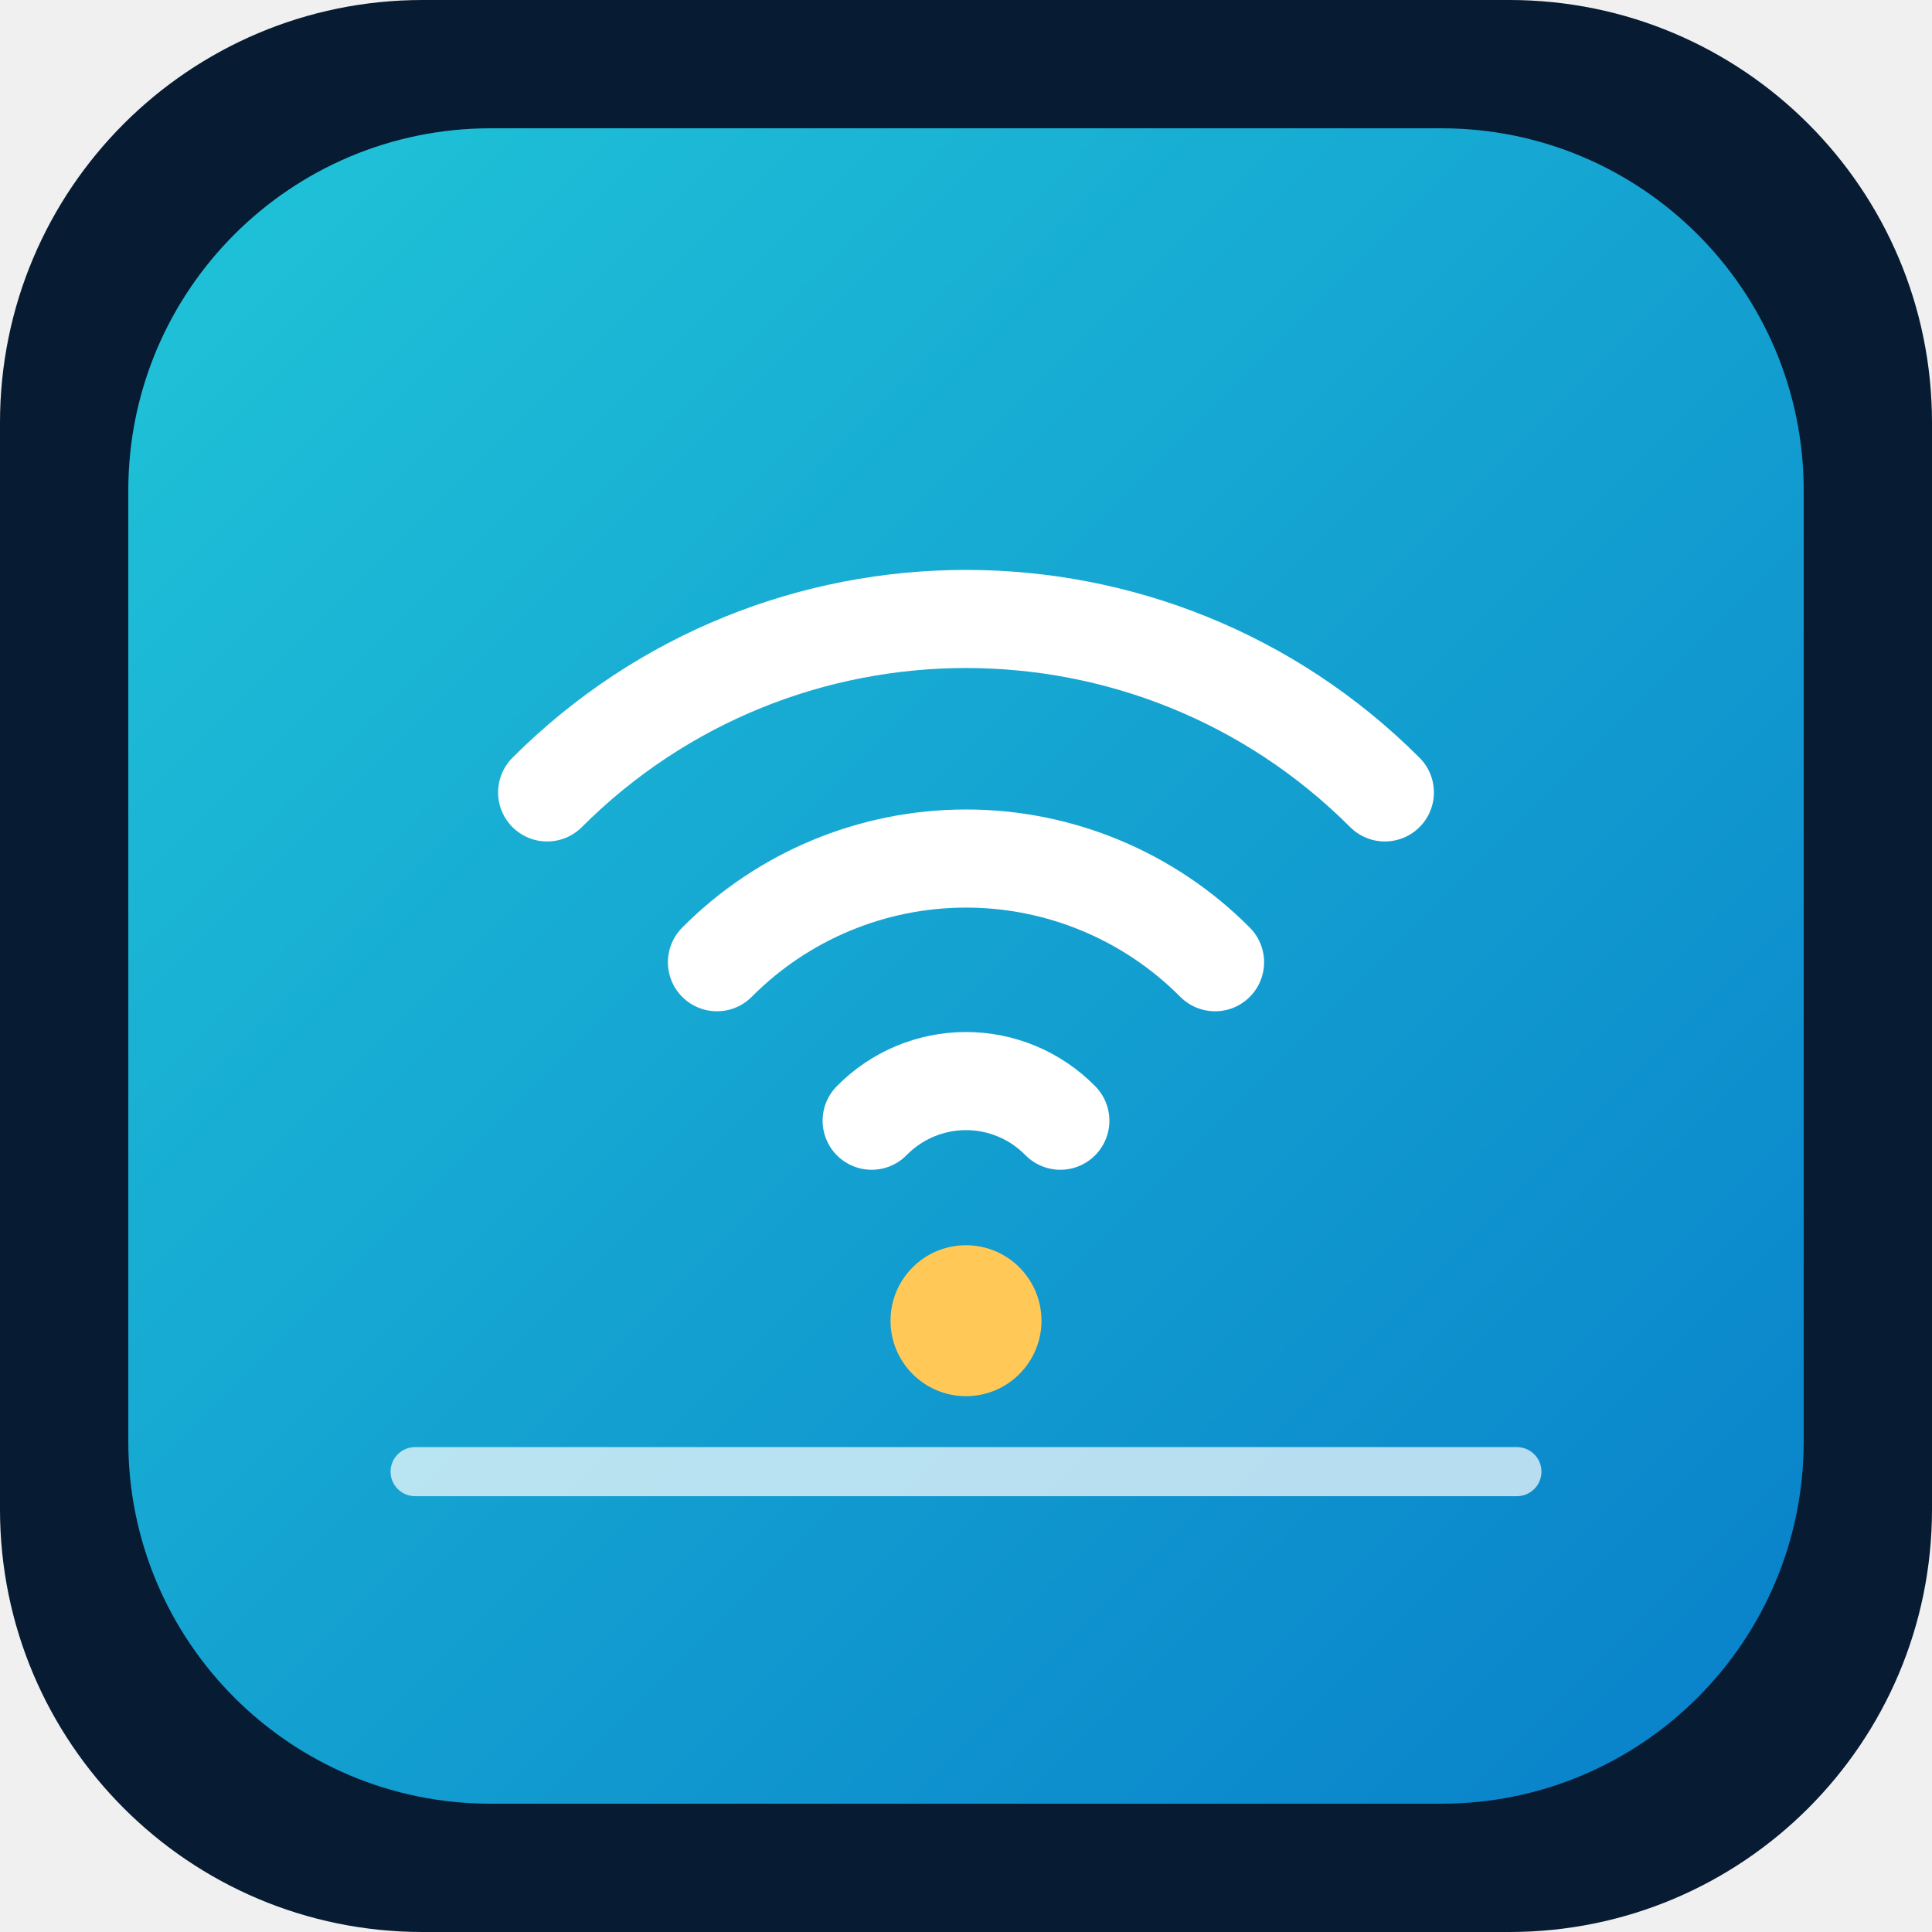
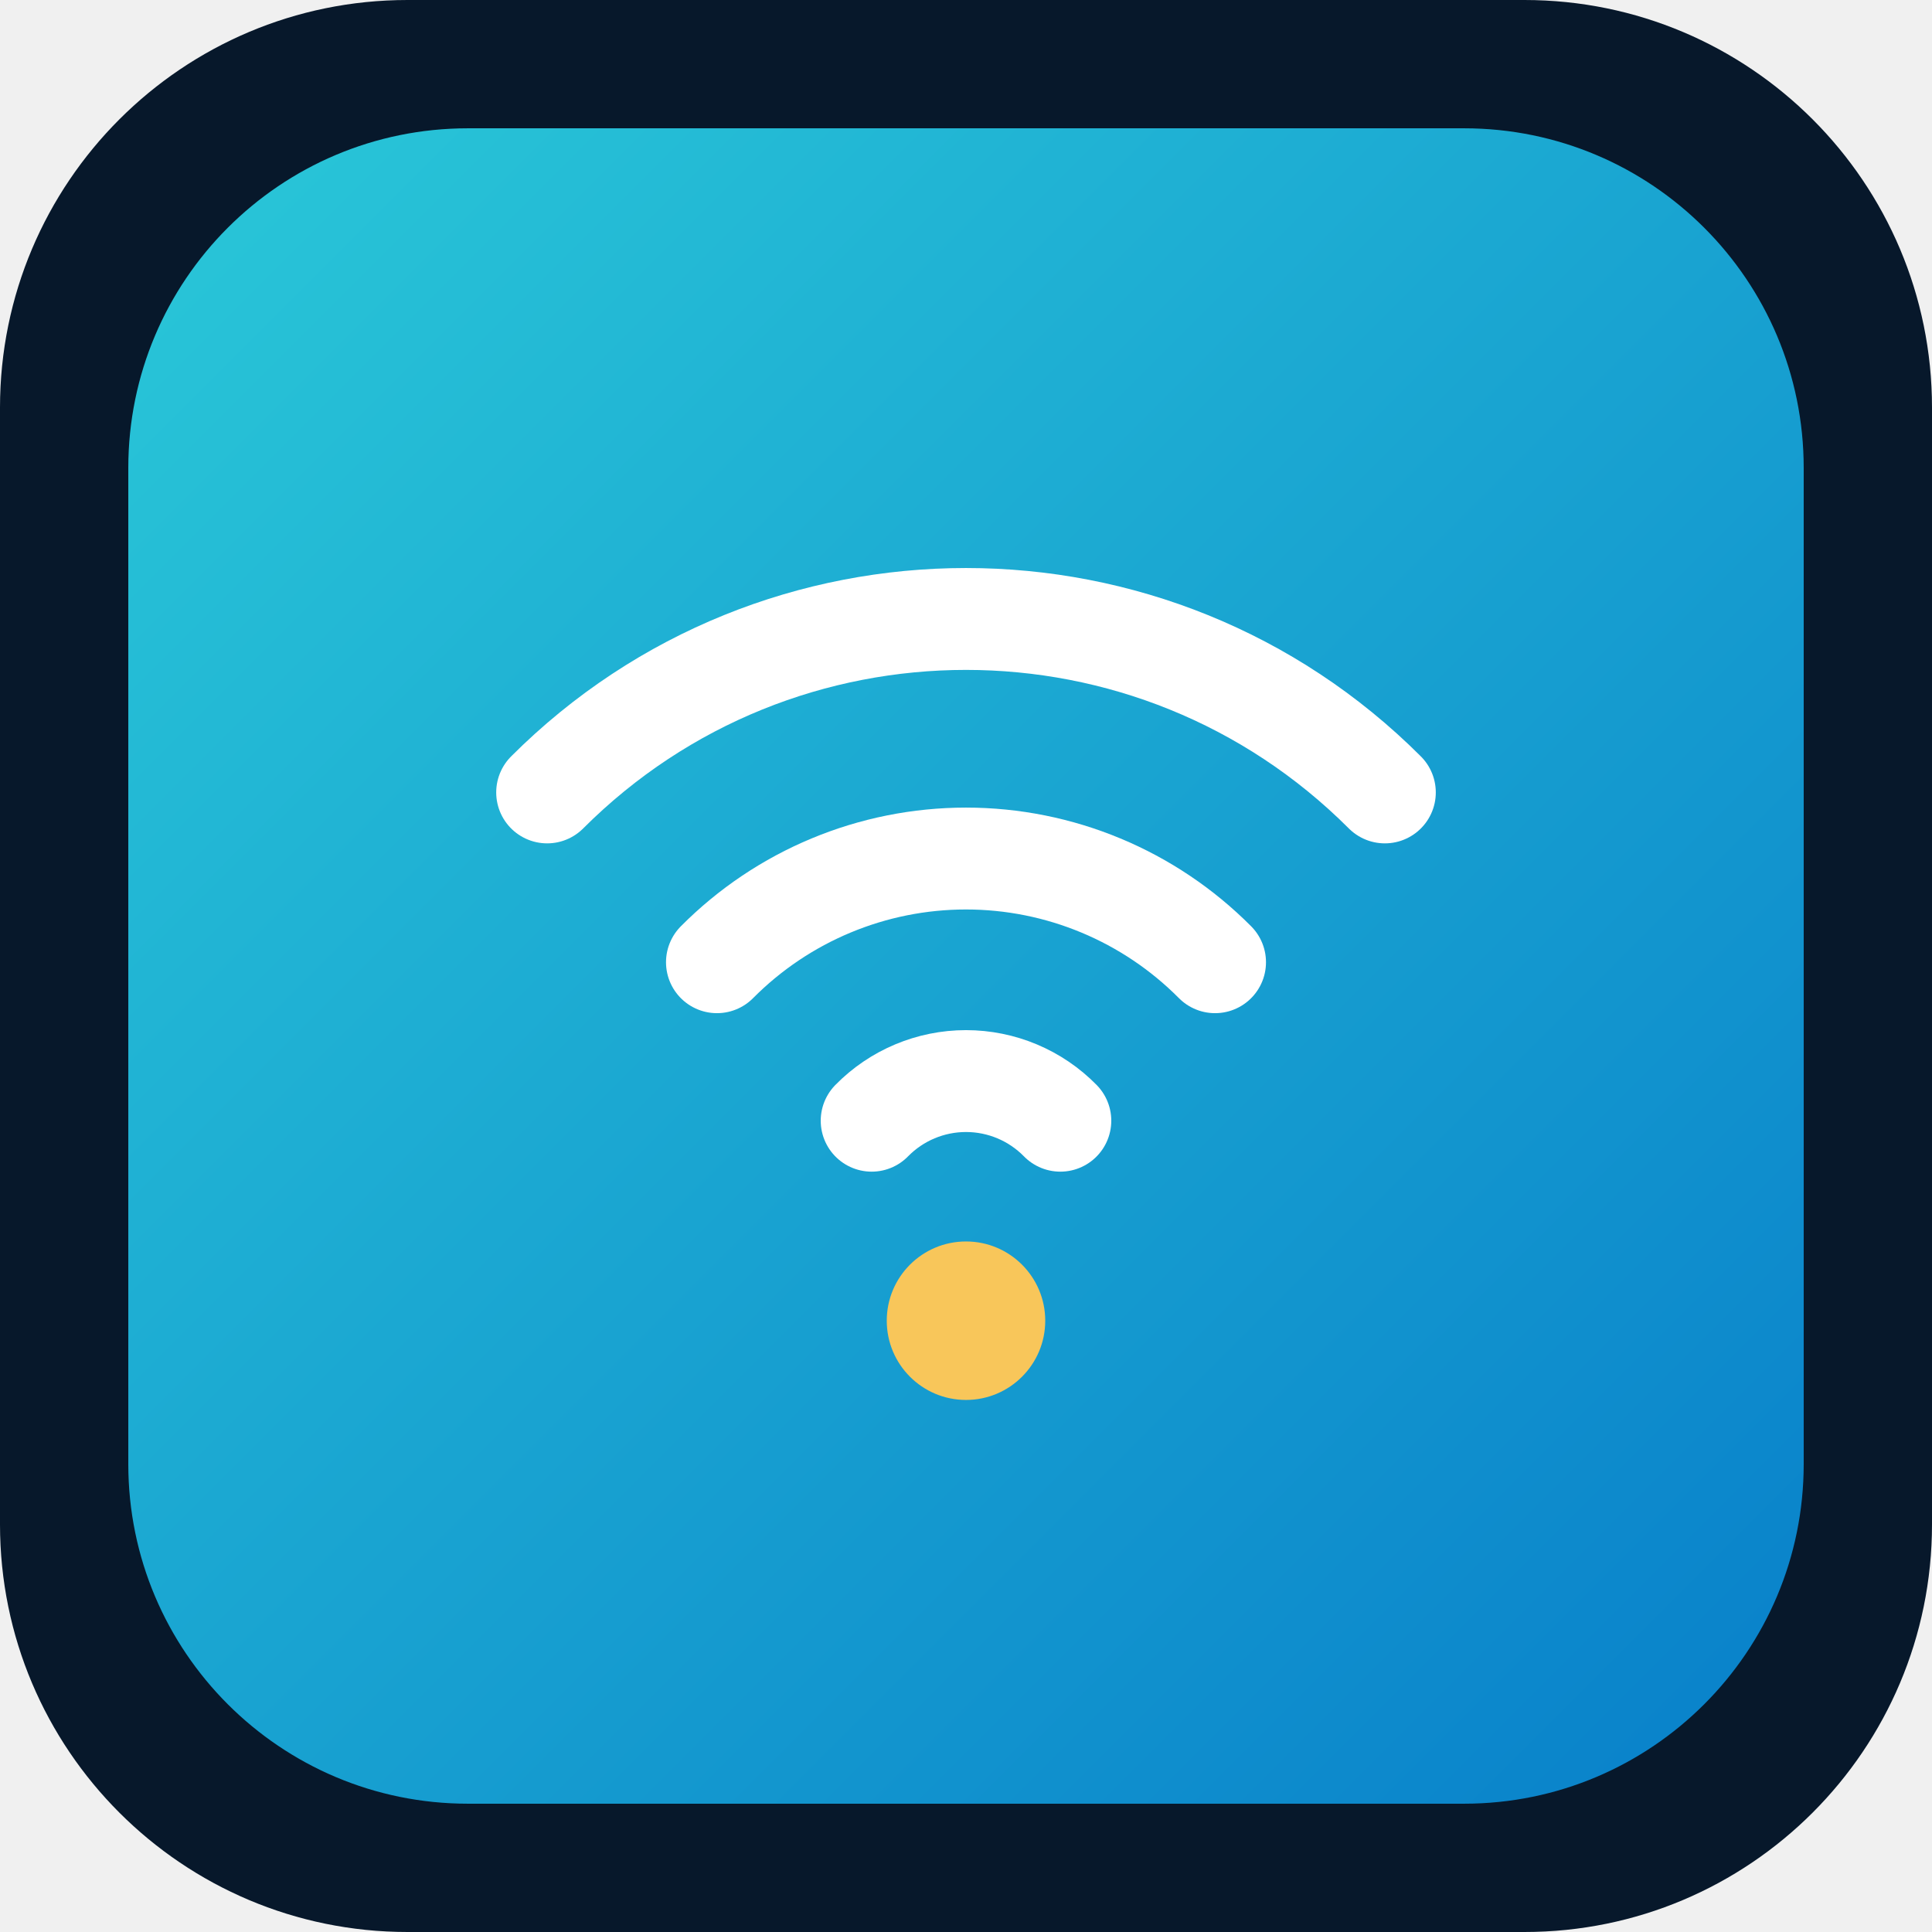
<svg xmlns="http://www.w3.org/2000/svg" viewBox="0 0 512 512">
  <defs>
    <linearGradient id="g" x1="0" y1="0" x2="1" y2="1">
-       <stop offset="0" stop-color="#20c5d8" />
+       <stop stop-color="#2ac8d8" />
      <stop offset="1" stop-color="#087fca" />
    </linearGradient>
  </defs>
-   <rect width="512" height="512" rx="112" fill="#071b33" />
-   <rect x="34" y="34" width="444" height="444" rx="96" fill="url(#g)" />
-   <g fill="none" stroke="#fff" stroke-linecap="round" stroke-width="26">
+   <rect width="512" height="512" rx="108" fill="#07182b" />
+   <rect x="34" y="34" width="444" height="444" rx="90" fill="url(#g)" />
+   <g fill="none" stroke="#fff" stroke-width="27" stroke-linecap="round">
    <path d="M145 210a157 157 0 0 1 222 0" />
    <path d="M190 255a93 93 0 0 1 132 0" />
    <path d="M231 297a35 35 0 0 1 50 0" />
  </g>
-   <circle cx="256" cy="350" r="20" fill="#ffc857" />
-   <path d="M110 390h292" stroke="#fff" stroke-width="13" stroke-linecap="round" opacity=".7" />
+   <circle cx="256" cy="350" r="21" fill="#f8c65a" />
</svg>
